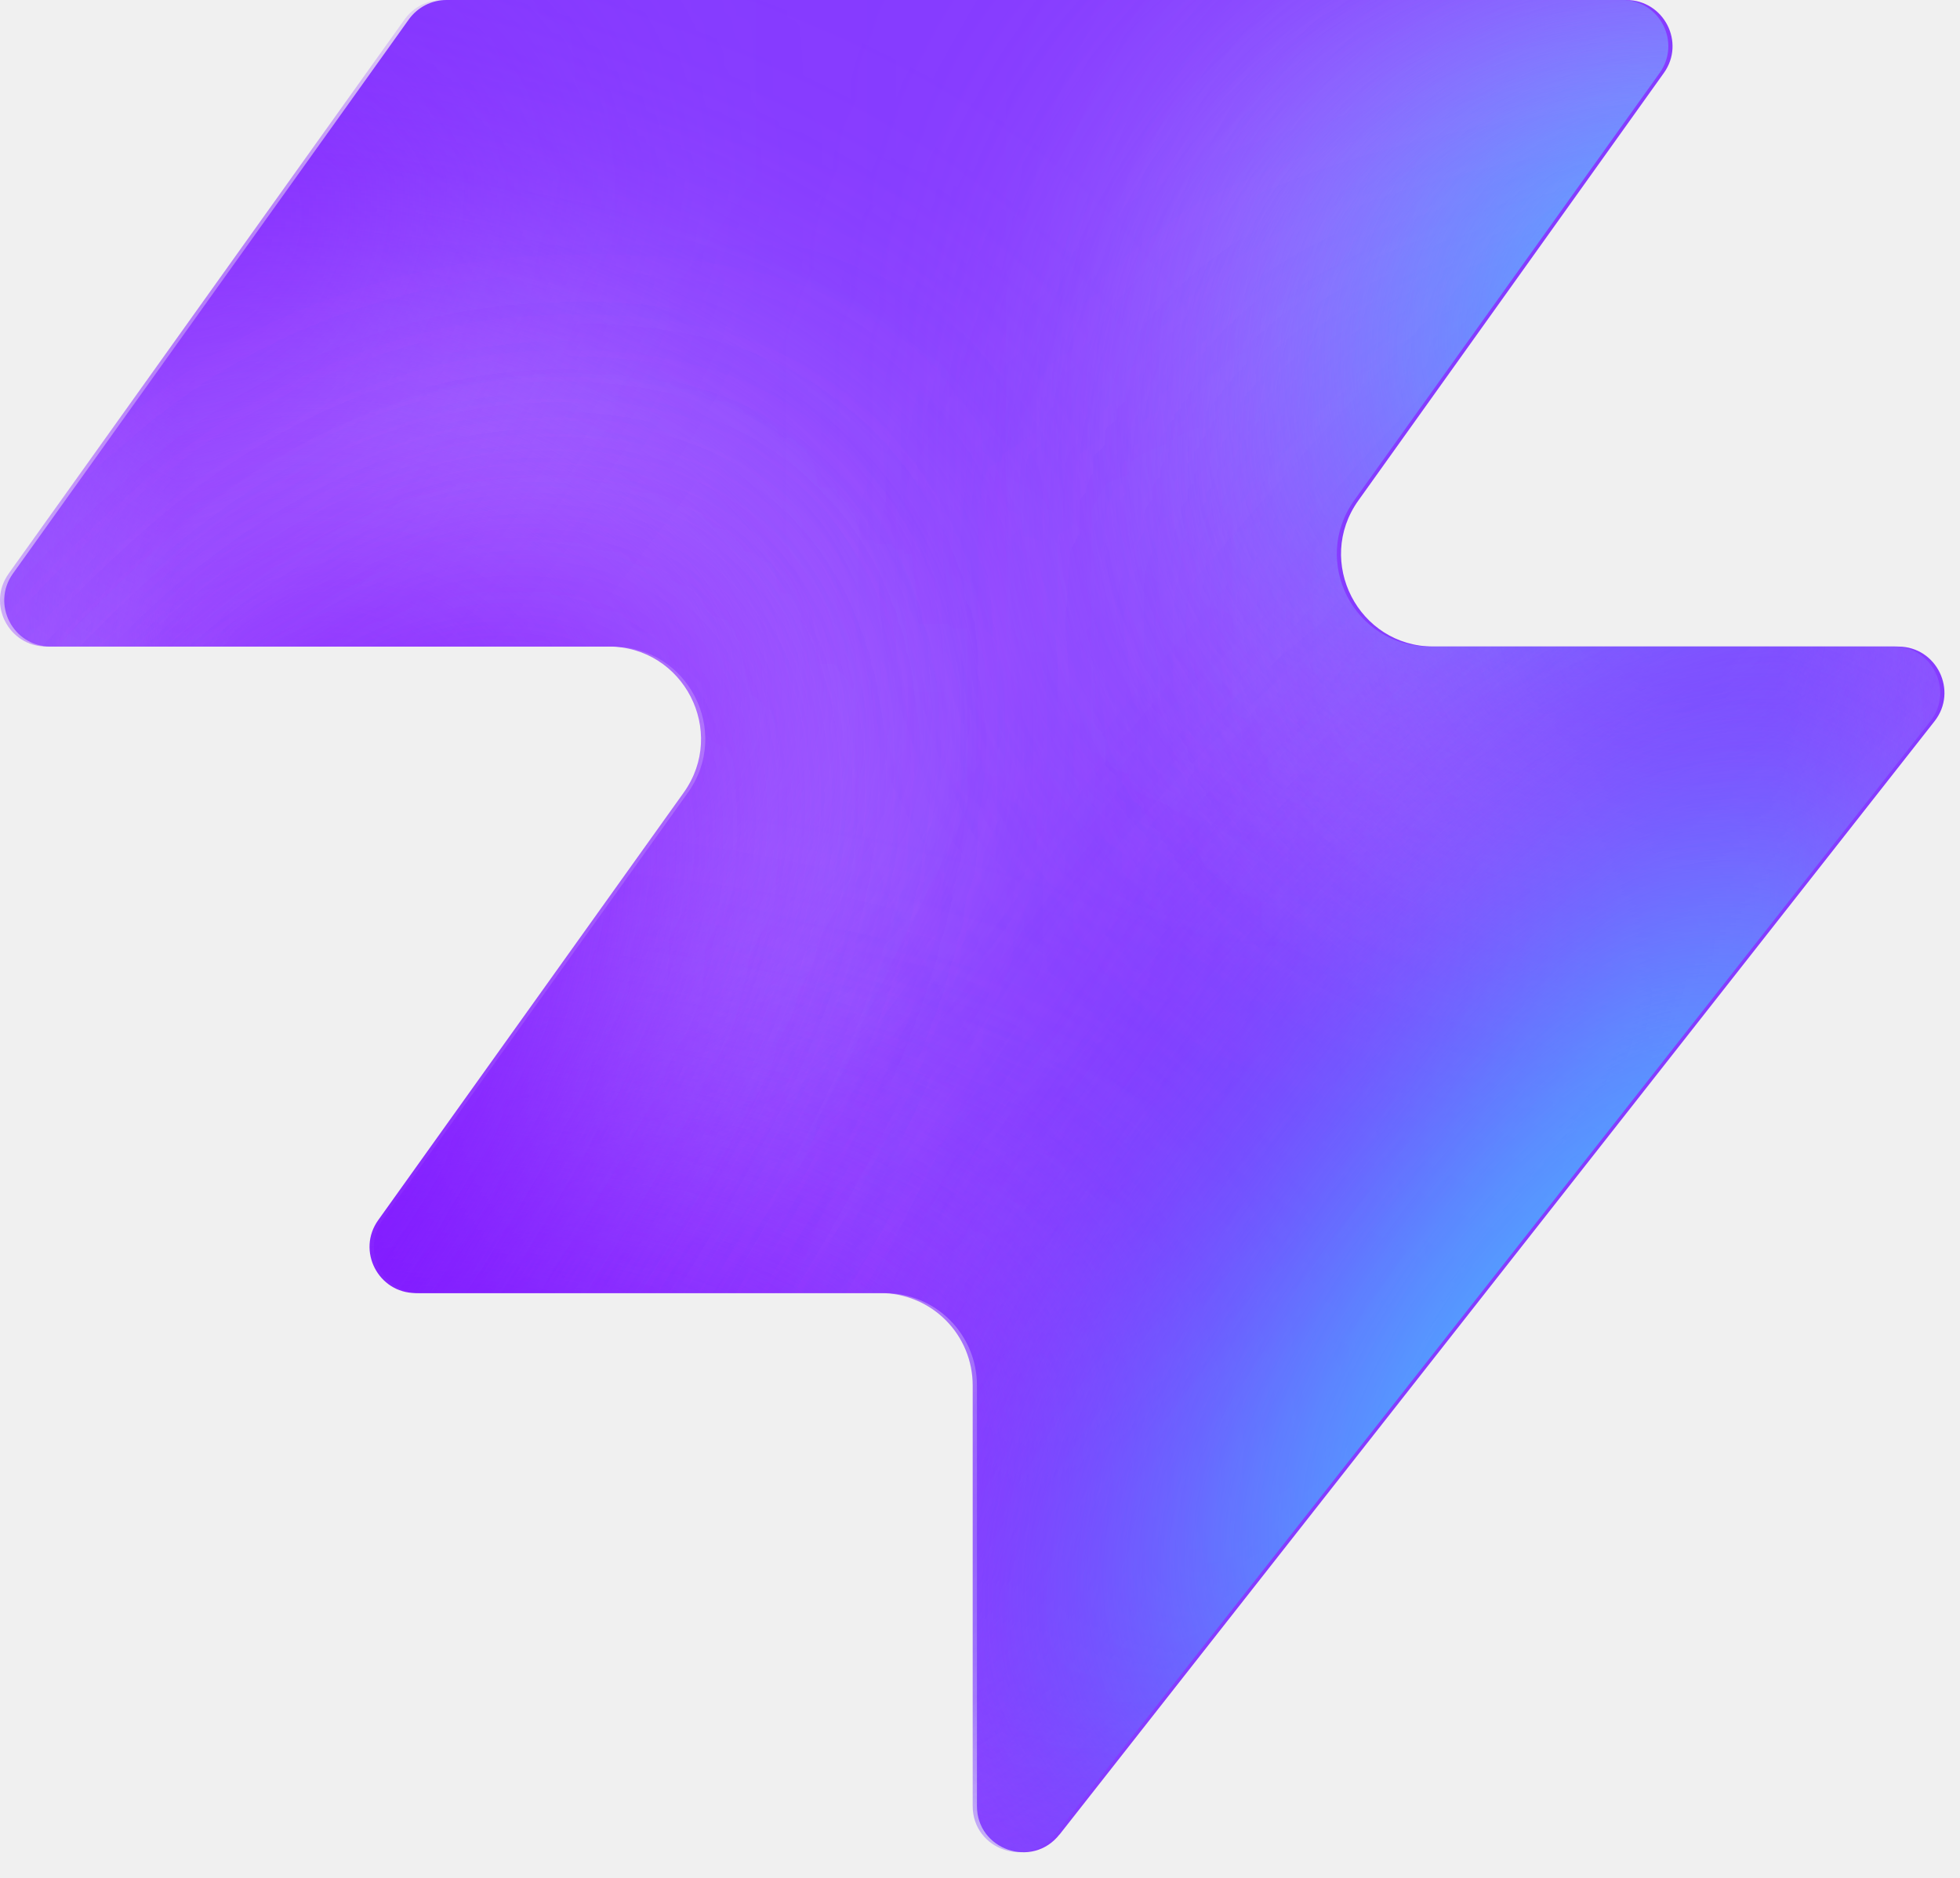
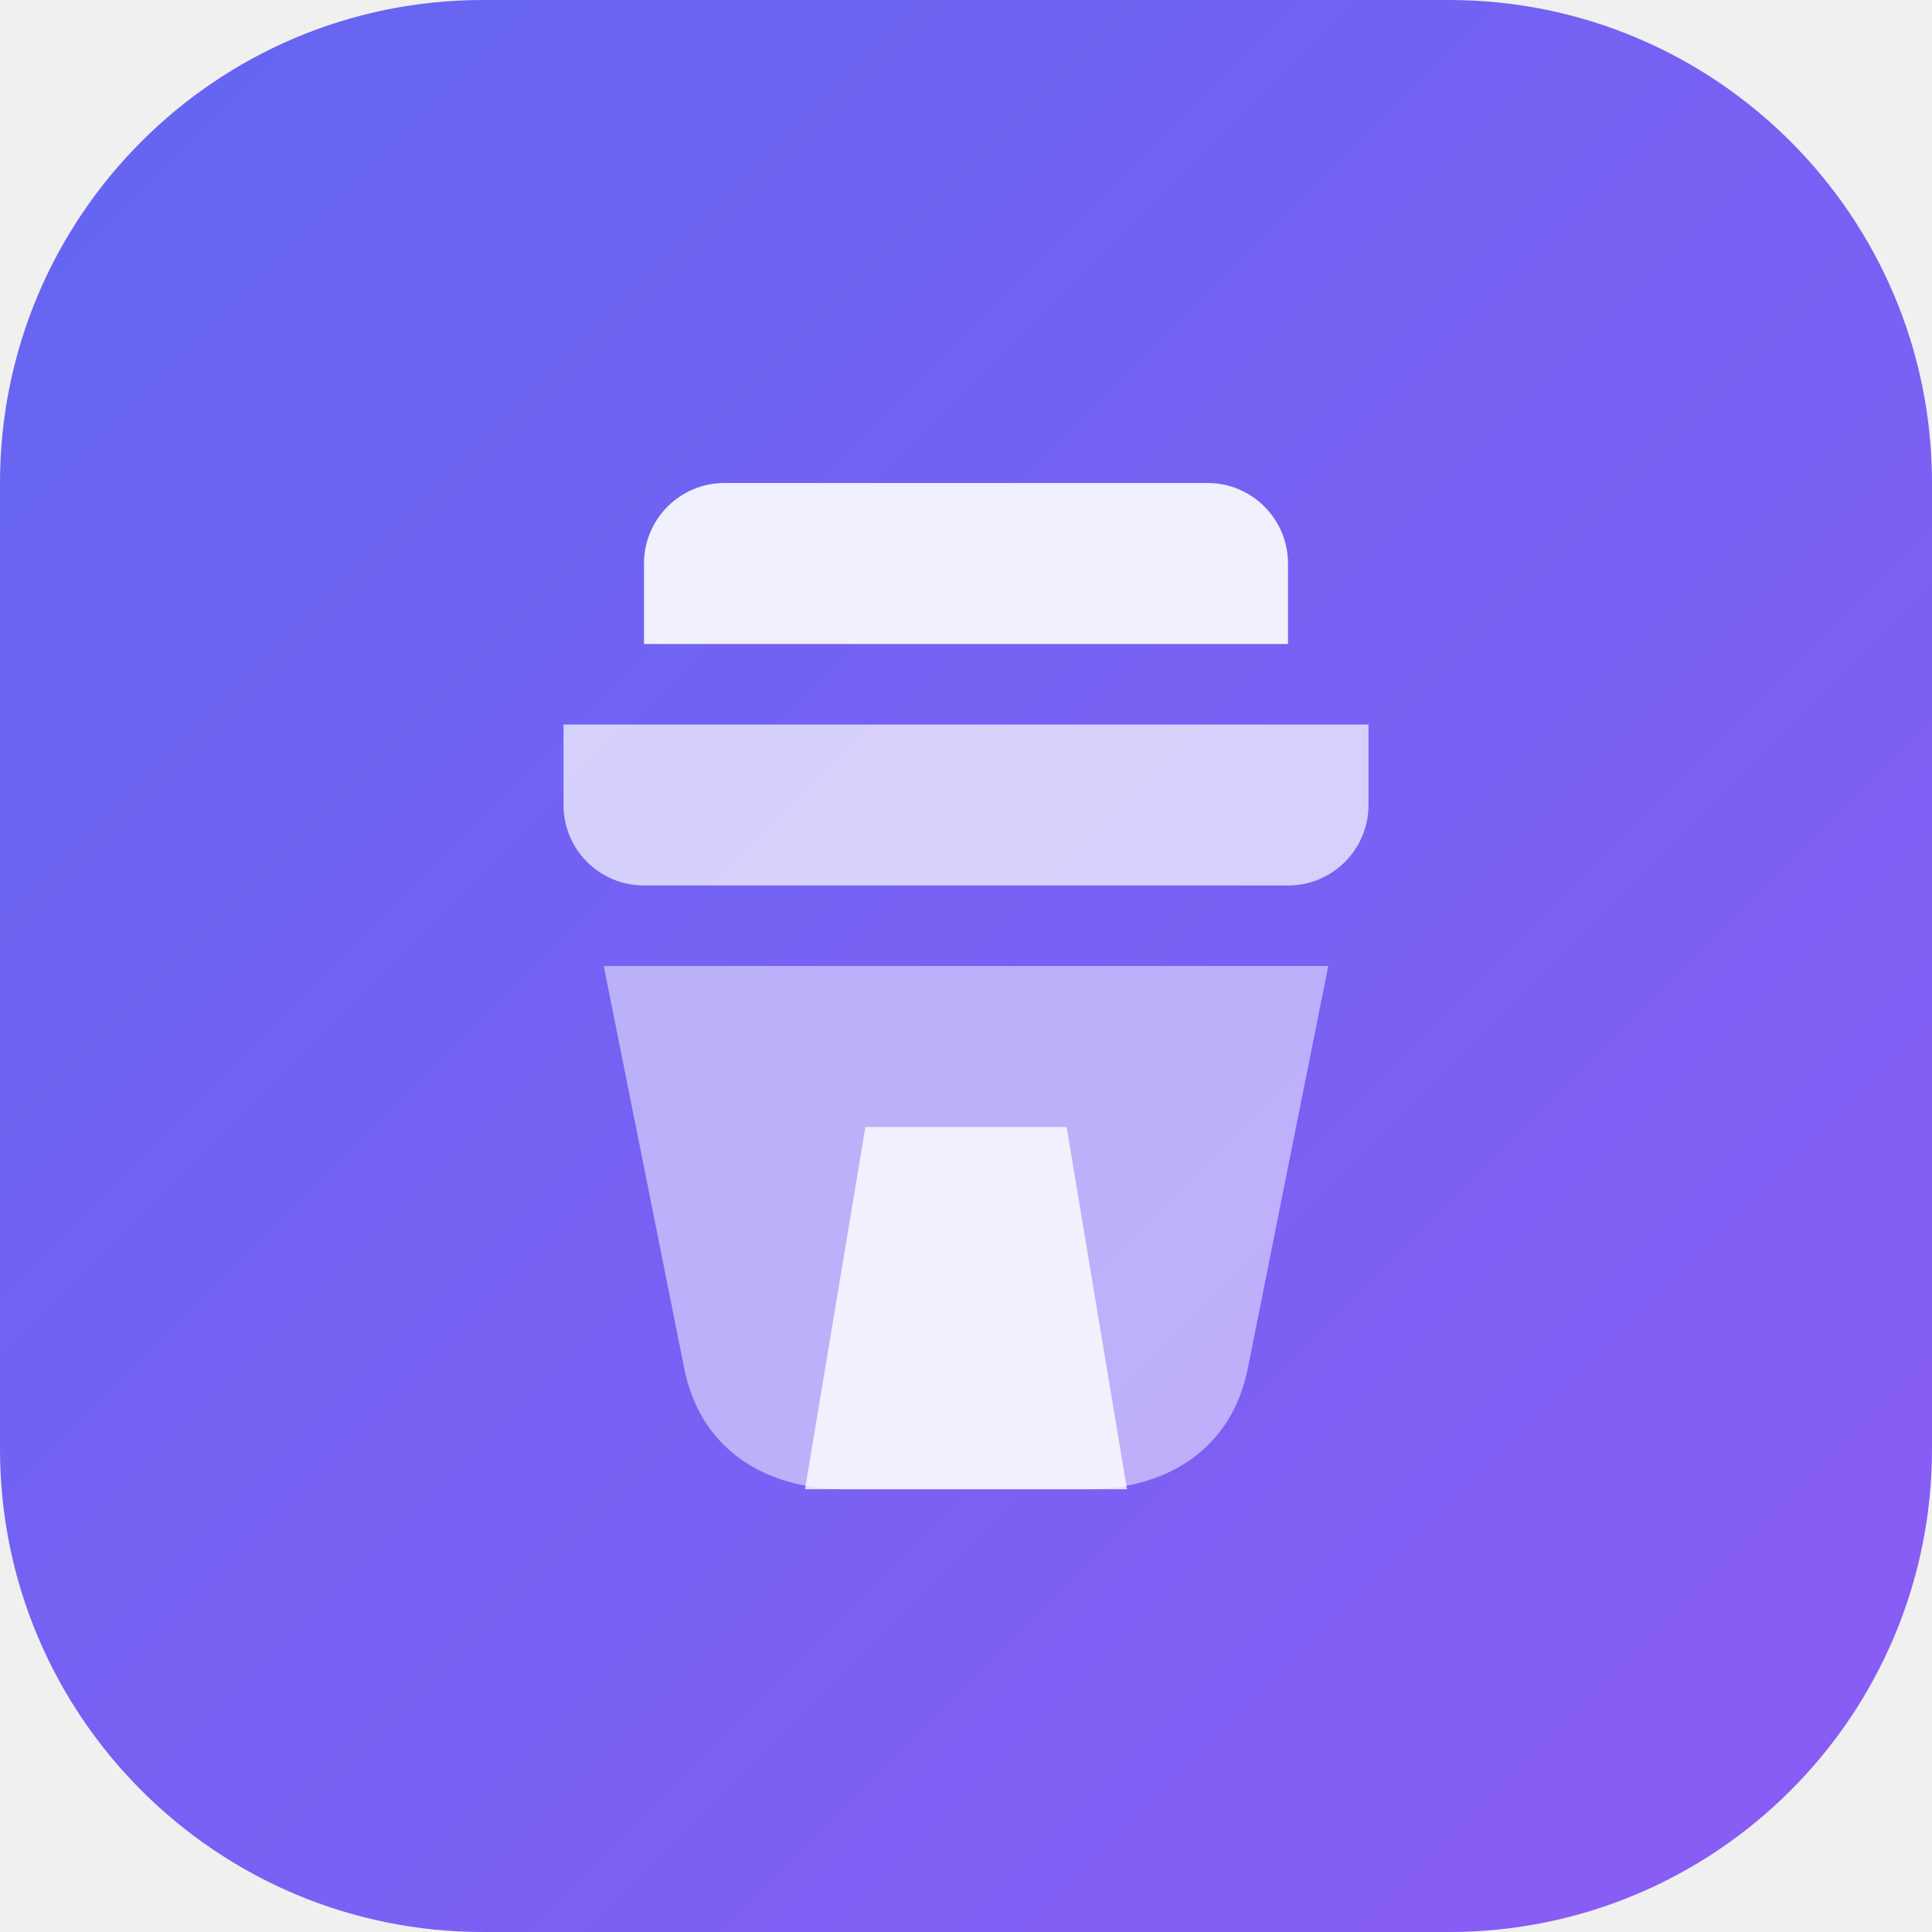
- <svg xmlns="http://www.w3.org/2000/svg" width="48" height="46" fill="none" viewBox="0 0 48 46">
-   <path fill="#863bff" d="M25.946 44.938c-.664.845-2.021.375-2.021-.698V33.937a2.26 2.26 0 0 0-2.262-2.262H10.287c-.92 0-1.456-1.04-.92-1.788l7.48-10.471c1.07-1.497 0-3.578-1.842-3.578H1.237c-.92 0-1.456-1.04-.92-1.788L10.013.474c.214-.297.556-.474.92-.474h28.894c.92 0 1.456 1.04.92 1.788l-7.48 10.471c-1.07 1.498 0 3.579 1.842 3.579h11.377c.943 0 1.473 1.088.89 1.83L25.947 44.94z" style="fill:#863bff;fill:color(display-p3 .525 .23 1);fill-opacity:1" />
-   <mask id="a" width="48" height="46" x="0" y="0" maskUnits="userSpaceOnUse" style="mask-type:alpha">
-     <path fill="#000" d="M25.842 44.938c-.664.844-2.021.375-2.021-.698V33.937a2.26 2.26 0 0 0-2.262-2.262H10.183c-.92 0-1.456-1.04-.92-1.788l7.48-10.471c1.07-1.498 0-3.579-1.842-3.579H1.133c-.92 0-1.456-1.04-.92-1.787L9.91.473c.214-.297.556-.474.92-.474h28.894c.92 0 1.456 1.04.92 1.788l-7.48 10.471c-1.07 1.498 0 3.578 1.842 3.578h11.377c.943 0 1.473 1.088.89 1.832L25.843 44.94z" style="fill:#000;fill-opacity:1" />
-   </mask>
-   <g mask="url(#a)">
-     <g filter="url(#b)">
-       <ellipse cx="5.508" cy="14.704" fill="#ede6ff" rx="5.508" ry="14.704" style="fill:#ede6ff;fill:color(display-p3 .927 .903 1);fill-opacity:1" transform="matrix(.00324 1 1 -.00324 -4.47 31.516)" />
-     </g>
-     <g filter="url(#c)">
-       <ellipse cx="10.399" cy="29.851" fill="#ede6ff" rx="10.399" ry="29.851" style="fill:#ede6ff;fill:color(display-p3 .927 .903 1);fill-opacity:1" transform="matrix(.00324 1 1 -.00324 -39.328 7.883)" />
-     </g>
-     <g filter="url(#d)">
-       <ellipse cx="5.508" cy="30.487" fill="#7e14ff" rx="5.508" ry="30.487" style="fill:#7e14ff;fill:color(display-p3 .492 .077 1);fill-opacity:1" transform="rotate(89.814 -25.913 -14.639)scale(1 -1)" />
-     </g>
-     <g filter="url(#e)">
-       <ellipse cx="5.508" cy="30.599" fill="#7e14ff" rx="5.508" ry="30.599" style="fill:#7e14ff;fill:color(display-p3 .492 .077 1);fill-opacity:1" transform="rotate(89.814 -32.644 -3.334)scale(1 -1)" />
-     </g>
-     <g filter="url(#f)">
-       <ellipse cx="5.508" cy="30.599" fill="#7e14ff" rx="5.508" ry="30.599" style="fill:#7e14ff;fill:color(display-p3 .492 .077 1);fill-opacity:1" transform="matrix(.00324 1 1 -.00324 -34.34 30.47)" />
-     </g>
-     <g filter="url(#g)">
-       <ellipse cx="14.072" cy="22.078" fill="#ede6ff" rx="14.072" ry="22.078" style="fill:#ede6ff;fill:color(display-p3 .927 .903 1);fill-opacity:1" transform="rotate(93.35 24.506 48.493)scale(-1 1)" />
-     </g>
-     <g filter="url(#h)">
-       <ellipse cx="3.47" cy="21.501" fill="#7e14ff" rx="3.47" ry="21.501" style="fill:#7e14ff;fill:color(display-p3 .492 .077 1);fill-opacity:1" transform="rotate(89.009 28.708 47.59)scale(-1 1)" />
-     </g>
-     <g filter="url(#i)">
-       <ellipse cx="3.47" cy="21.501" fill="#7e14ff" rx="3.47" ry="21.501" style="fill:#7e14ff;fill:color(display-p3 .492 .077 1);fill-opacity:1" transform="rotate(89.009 28.708 47.59)scale(-1 1)" />
-     </g>
-     <g filter="url(#j)">
-       <ellipse cx=".387" cy="8.972" fill="#7e14ff" rx="4.407" ry="29.108" style="fill:#7e14ff;fill:color(display-p3 .492 .077 1);fill-opacity:1" transform="rotate(39.51 .387 8.972)" />
-     </g>
-     <g filter="url(#k)">
-       <ellipse cx="47.523" cy="-6.092" fill="#7e14ff" rx="4.407" ry="29.108" style="fill:#7e14ff;fill:color(display-p3 .492 .077 1);fill-opacity:1" transform="rotate(37.892 47.523 -6.092)" />
-     </g>
-     <g filter="url(#l)">
-       <ellipse cx="41.412" cy="6.333" fill="#47bfff" rx="5.971" ry="9.665" style="fill:#47bfff;fill:color(display-p3 .28 .748 1);fill-opacity:1" transform="rotate(37.892 41.412 6.333)" />
-     </g>
-     <g filter="url(#m)">
-       <ellipse cx="-1.879" cy="38.332" fill="#7e14ff" rx="4.407" ry="29.108" style="fill:#7e14ff;fill:color(display-p3 .492 .077 1);fill-opacity:1" transform="rotate(37.892 -1.88 38.332)" />
-     </g>
-     <g filter="url(#n)">
-       <ellipse cx="-1.879" cy="38.332" fill="#7e14ff" rx="4.407" ry="29.108" style="fill:#7e14ff;fill:color(display-p3 .492 .077 1);fill-opacity:1" transform="rotate(37.892 -1.88 38.332)" />
-     </g>
-     <g filter="url(#o)">
-       <ellipse cx="35.651" cy="29.907" fill="#7e14ff" rx="4.407" ry="29.108" style="fill:#7e14ff;fill:color(display-p3 .492 .077 1);fill-opacity:1" transform="rotate(37.892 35.651 29.907)" />
-     </g>
-     <g filter="url(#p)">
-       <ellipse cx="38.418" cy="32.4" fill="#47bfff" rx="5.971" ry="15.297" style="fill:#47bfff;fill:color(display-p3 .28 .748 1);fill-opacity:1" transform="rotate(37.892 38.418 32.4)" />
-     </g>
-   </g>
+ <svg xmlns="http://www.w3.org/2000/svg" width="48" height="48" viewBox="0 0 48 48" fill="none">
+   <rect width="48" height="48" rx="12" fill="url(#grad)" />
+   <path d="M16 14C16 12.895 16.895 12 18 12H30C31.105 12 32 12.895 32 14V16H16V14Z" fill="white" opacity="0.9" />
+   <path d="M14 18H34V20C34 21.105 33.105 22 32 22H16C14.895 22 14 21.105 14 20V18Z" fill="white" opacity="0.7" />
+   <path d="M15 24H33L31 34C30.6 36 29 37 27 37H21C19 37 17.4 36 17 34L15 24Z" fill="white" opacity="0.5" />
+   <path d="M20 37L21.5 28H26.5L28 37H20Z" fill="white" opacity="0.8" />
  <defs>
-     <filter id="b" width="60.045" height="41.654" x="-19.77" y="16.149" color-interpolation-filters="sRGB" filterUnits="userSpaceOnUse">
-       <feFlood flood-opacity="0" result="BackgroundImageFix" />
-       <feBlend in="SourceGraphic" in2="BackgroundImageFix" result="shape" />
-       <feGaussianBlur result="effect1_foregroundBlur_2002_17158" stdDeviation="7.659" />
-     </filter>
-     <filter id="c" width="90.34" height="51.437" x="-54.613" y="-7.533" color-interpolation-filters="sRGB" filterUnits="userSpaceOnUse">
-       <feFlood flood-opacity="0" result="BackgroundImageFix" />
-       <feBlend in="SourceGraphic" in2="BackgroundImageFix" result="shape" />
-       <feGaussianBlur result="effect1_foregroundBlur_2002_17158" stdDeviation="7.659" />
-     </filter>
-     <filter id="d" width="79.355" height="29.4" x="-49.64" y="2.03" color-interpolation-filters="sRGB" filterUnits="userSpaceOnUse">
-       <feFlood flood-opacity="0" result="BackgroundImageFix" />
-       <feBlend in="SourceGraphic" in2="BackgroundImageFix" result="shape" />
-       <feGaussianBlur result="effect1_foregroundBlur_2002_17158" stdDeviation="4.596" />
-     </filter>
-     <filter id="e" width="79.579" height="29.4" x="-45.045" y="20.029" color-interpolation-filters="sRGB" filterUnits="userSpaceOnUse">
-       <feFlood flood-opacity="0" result="BackgroundImageFix" />
-       <feBlend in="SourceGraphic" in2="BackgroundImageFix" result="shape" />
-       <feGaussianBlur result="effect1_foregroundBlur_2002_17158" stdDeviation="4.596" />
-     </filter>
-     <filter id="f" width="79.579" height="29.4" x="-43.513" y="21.178" color-interpolation-filters="sRGB" filterUnits="userSpaceOnUse">
-       <feFlood flood-opacity="0" result="BackgroundImageFix" />
-       <feBlend in="SourceGraphic" in2="BackgroundImageFix" result="shape" />
-       <feGaussianBlur result="effect1_foregroundBlur_2002_17158" stdDeviation="4.596" />
-     </filter>
-     <filter id="g" width="74.749" height="58.852" x="15.756" y="-17.901" color-interpolation-filters="sRGB" filterUnits="userSpaceOnUse">
-       <feFlood flood-opacity="0" result="BackgroundImageFix" />
-       <feBlend in="SourceGraphic" in2="BackgroundImageFix" result="shape" />
-       <feGaussianBlur result="effect1_foregroundBlur_2002_17158" stdDeviation="7.659" />
-     </filter>
-     <filter id="h" width="61.377" height="25.362" x="23.548" y="2.284" color-interpolation-filters="sRGB" filterUnits="userSpaceOnUse">
-       <feFlood flood-opacity="0" result="BackgroundImageFix" />
-       <feBlend in="SourceGraphic" in2="BackgroundImageFix" result="shape" />
-       <feGaussianBlur result="effect1_foregroundBlur_2002_17158" stdDeviation="4.596" />
-     </filter>
-     <filter id="i" width="61.377" height="25.362" x="23.548" y="2.284" color-interpolation-filters="sRGB" filterUnits="userSpaceOnUse">
-       <feFlood flood-opacity="0" result="BackgroundImageFix" />
-       <feBlend in="SourceGraphic" in2="BackgroundImageFix" result="shape" />
-       <feGaussianBlur result="effect1_foregroundBlur_2002_17158" stdDeviation="4.596" />
-     </filter>
-     <filter id="j" width="56.045" height="63.649" x="-27.636" y="-22.853" color-interpolation-filters="sRGB" filterUnits="userSpaceOnUse">
-       <feFlood flood-opacity="0" result="BackgroundImageFix" />
-       <feBlend in="SourceGraphic" in2="BackgroundImageFix" result="shape" />
-       <feGaussianBlur result="effect1_foregroundBlur_2002_17158" stdDeviation="4.596" />
-     </filter>
-     <filter id="k" width="54.814" height="64.646" x="20.116" y="-38.415" color-interpolation-filters="sRGB" filterUnits="userSpaceOnUse">
-       <feFlood flood-opacity="0" result="BackgroundImageFix" />
-       <feBlend in="SourceGraphic" in2="BackgroundImageFix" result="shape" />
-       <feGaussianBlur result="effect1_foregroundBlur_2002_17158" stdDeviation="4.596" />
-     </filter>
-     <filter id="l" width="33.541" height="35.313" x="24.641" y="-11.323" color-interpolation-filters="sRGB" filterUnits="userSpaceOnUse">
-       <feFlood flood-opacity="0" result="BackgroundImageFix" />
-       <feBlend in="SourceGraphic" in2="BackgroundImageFix" result="shape" />
-       <feGaussianBlur result="effect1_foregroundBlur_2002_17158" stdDeviation="4.596" />
-     </filter>
-     <filter id="m" width="54.814" height="64.646" x="-29.286" y="6.009" color-interpolation-filters="sRGB" filterUnits="userSpaceOnUse">
-       <feFlood flood-opacity="0" result="BackgroundImageFix" />
-       <feBlend in="SourceGraphic" in2="BackgroundImageFix" result="shape" />
-       <feGaussianBlur result="effect1_foregroundBlur_2002_17158" stdDeviation="4.596" />
-     </filter>
-     <filter id="n" width="54.814" height="64.646" x="-29.286" y="6.009" color-interpolation-filters="sRGB" filterUnits="userSpaceOnUse">
-       <feFlood flood-opacity="0" result="BackgroundImageFix" />
-       <feBlend in="SourceGraphic" in2="BackgroundImageFix" result="shape" />
-       <feGaussianBlur result="effect1_foregroundBlur_2002_17158" stdDeviation="4.596" />
-     </filter>
-     <filter id="o" width="54.814" height="64.646" x="8.244" y="-2.416" color-interpolation-filters="sRGB" filterUnits="userSpaceOnUse">
-       <feFlood flood-opacity="0" result="BackgroundImageFix" />
-       <feBlend in="SourceGraphic" in2="BackgroundImageFix" result="shape" />
-       <feGaussianBlur result="effect1_foregroundBlur_2002_17158" stdDeviation="4.596" />
-     </filter>
-     <filter id="p" width="39.409" height="43.623" x="18.713" y="10.588" color-interpolation-filters="sRGB" filterUnits="userSpaceOnUse">
-       <feFlood flood-opacity="0" result="BackgroundImageFix" />
-       <feBlend in="SourceGraphic" in2="BackgroundImageFix" result="shape" />
-       <feGaussianBlur result="effect1_foregroundBlur_2002_17158" stdDeviation="4.596" />
-     </filter>
+     <linearGradient id="grad" x1="0" y1="0" x2="48" y2="48" gradientUnits="userSpaceOnUse">
+       <stop stop-color="#6366f1" />
+       <stop offset="1" stop-color="#8b5cf6" />
+     </linearGradient>
  </defs>
</svg>
